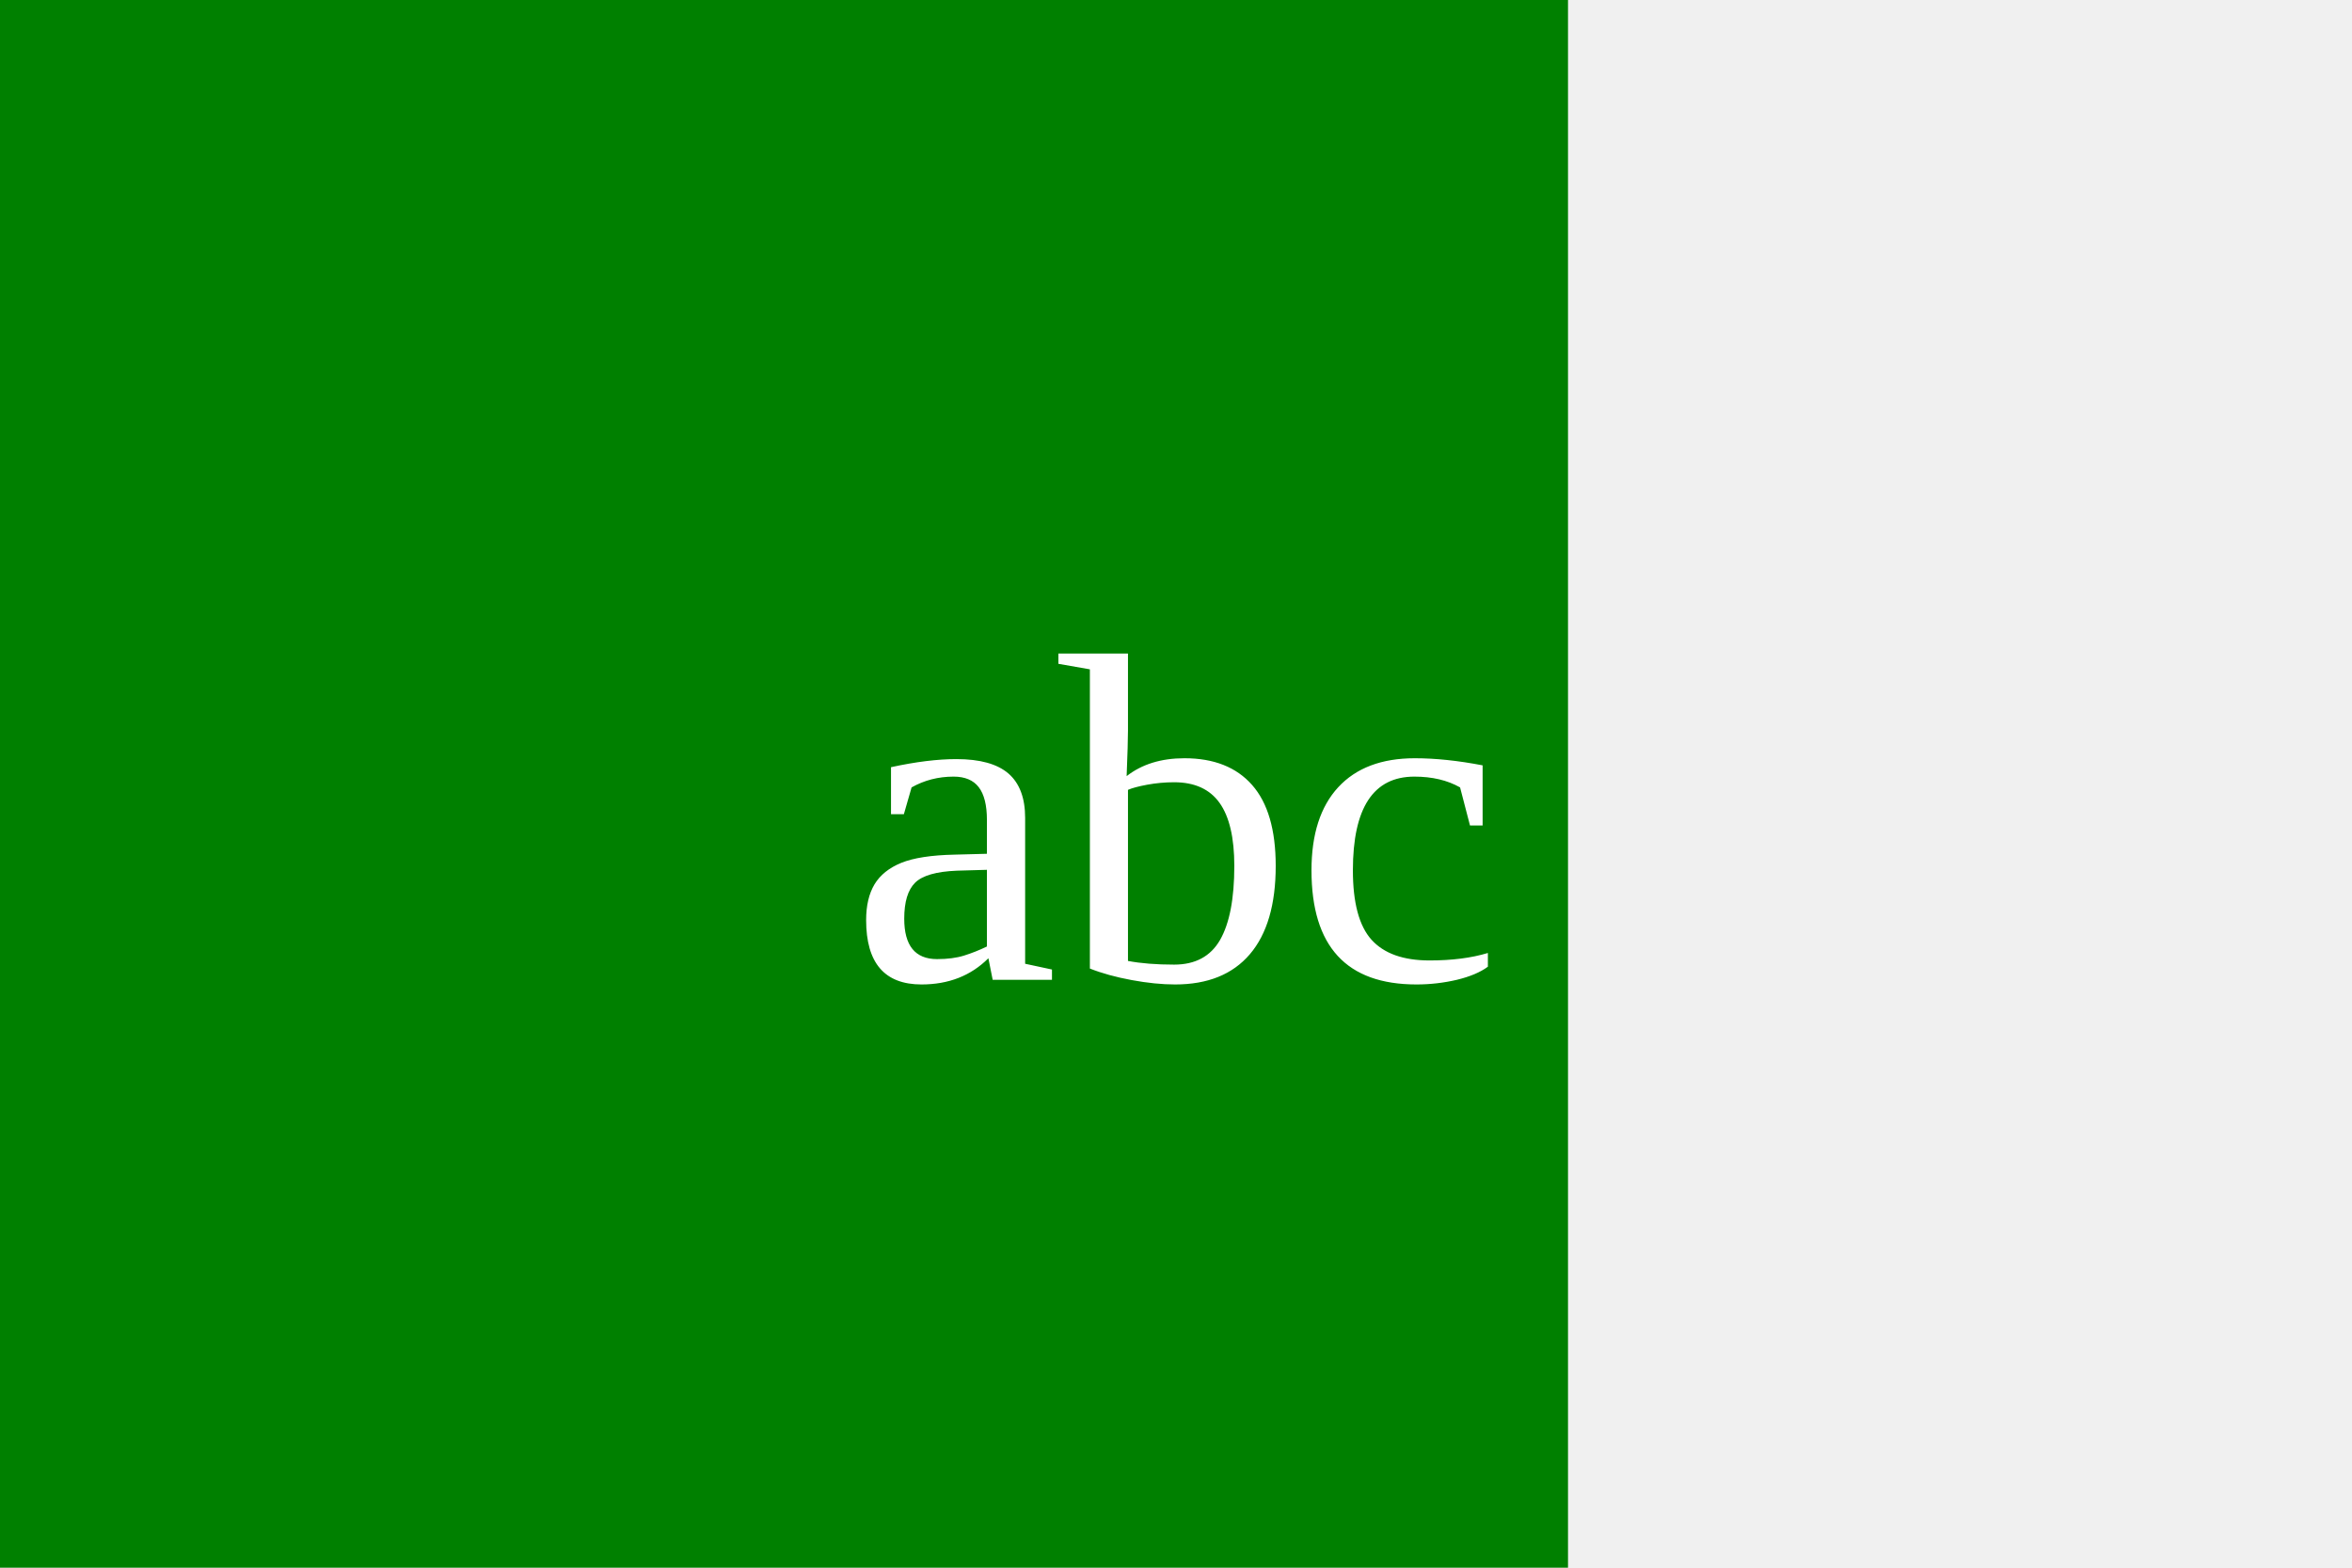
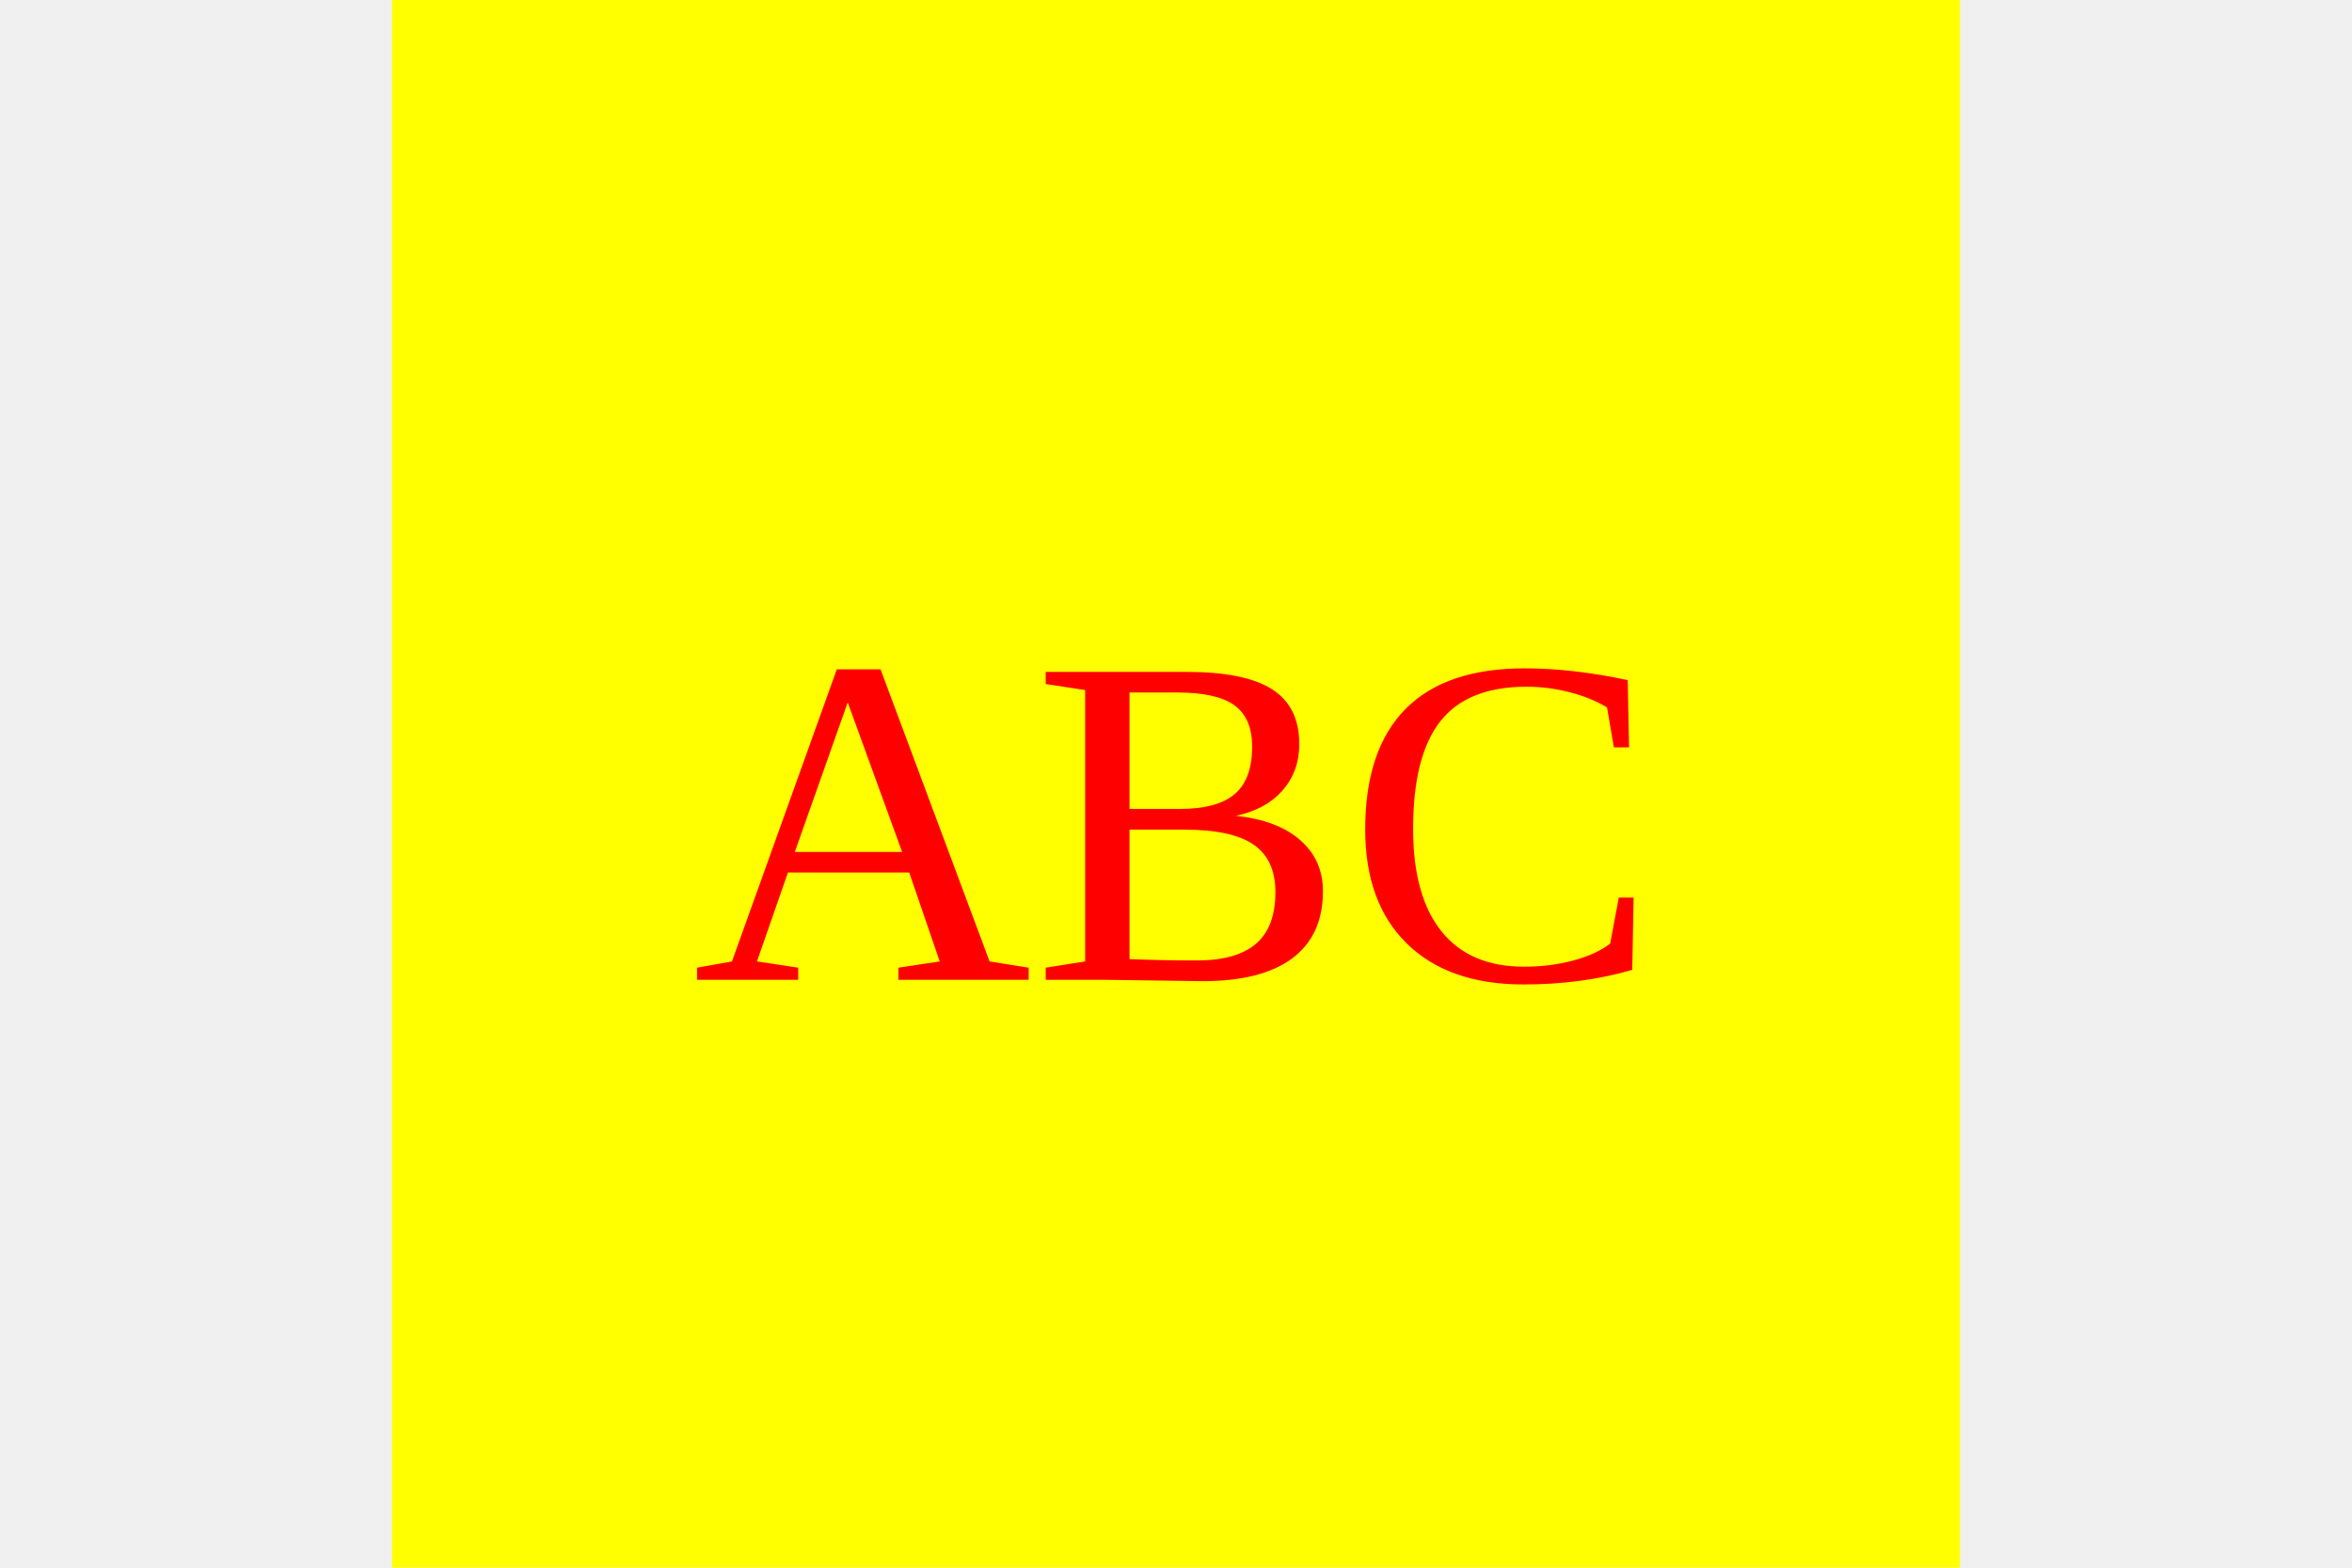
<svg xmlns="http://www.w3.org/2000/svg" version="1.1" width="300" height="200">
-   <rect width="200" height="200" fill="green" />
-   <text x="150" y="125" font-size="60" text-anchor="middle" fill="white">abc</text>
+   <rect x="50" y="0" width="200" height="200" fill="yellow" />
+   <text x="150" y="125" font-size="60" text-anchor="middle" fill="red">ABC</text>
</svg>
